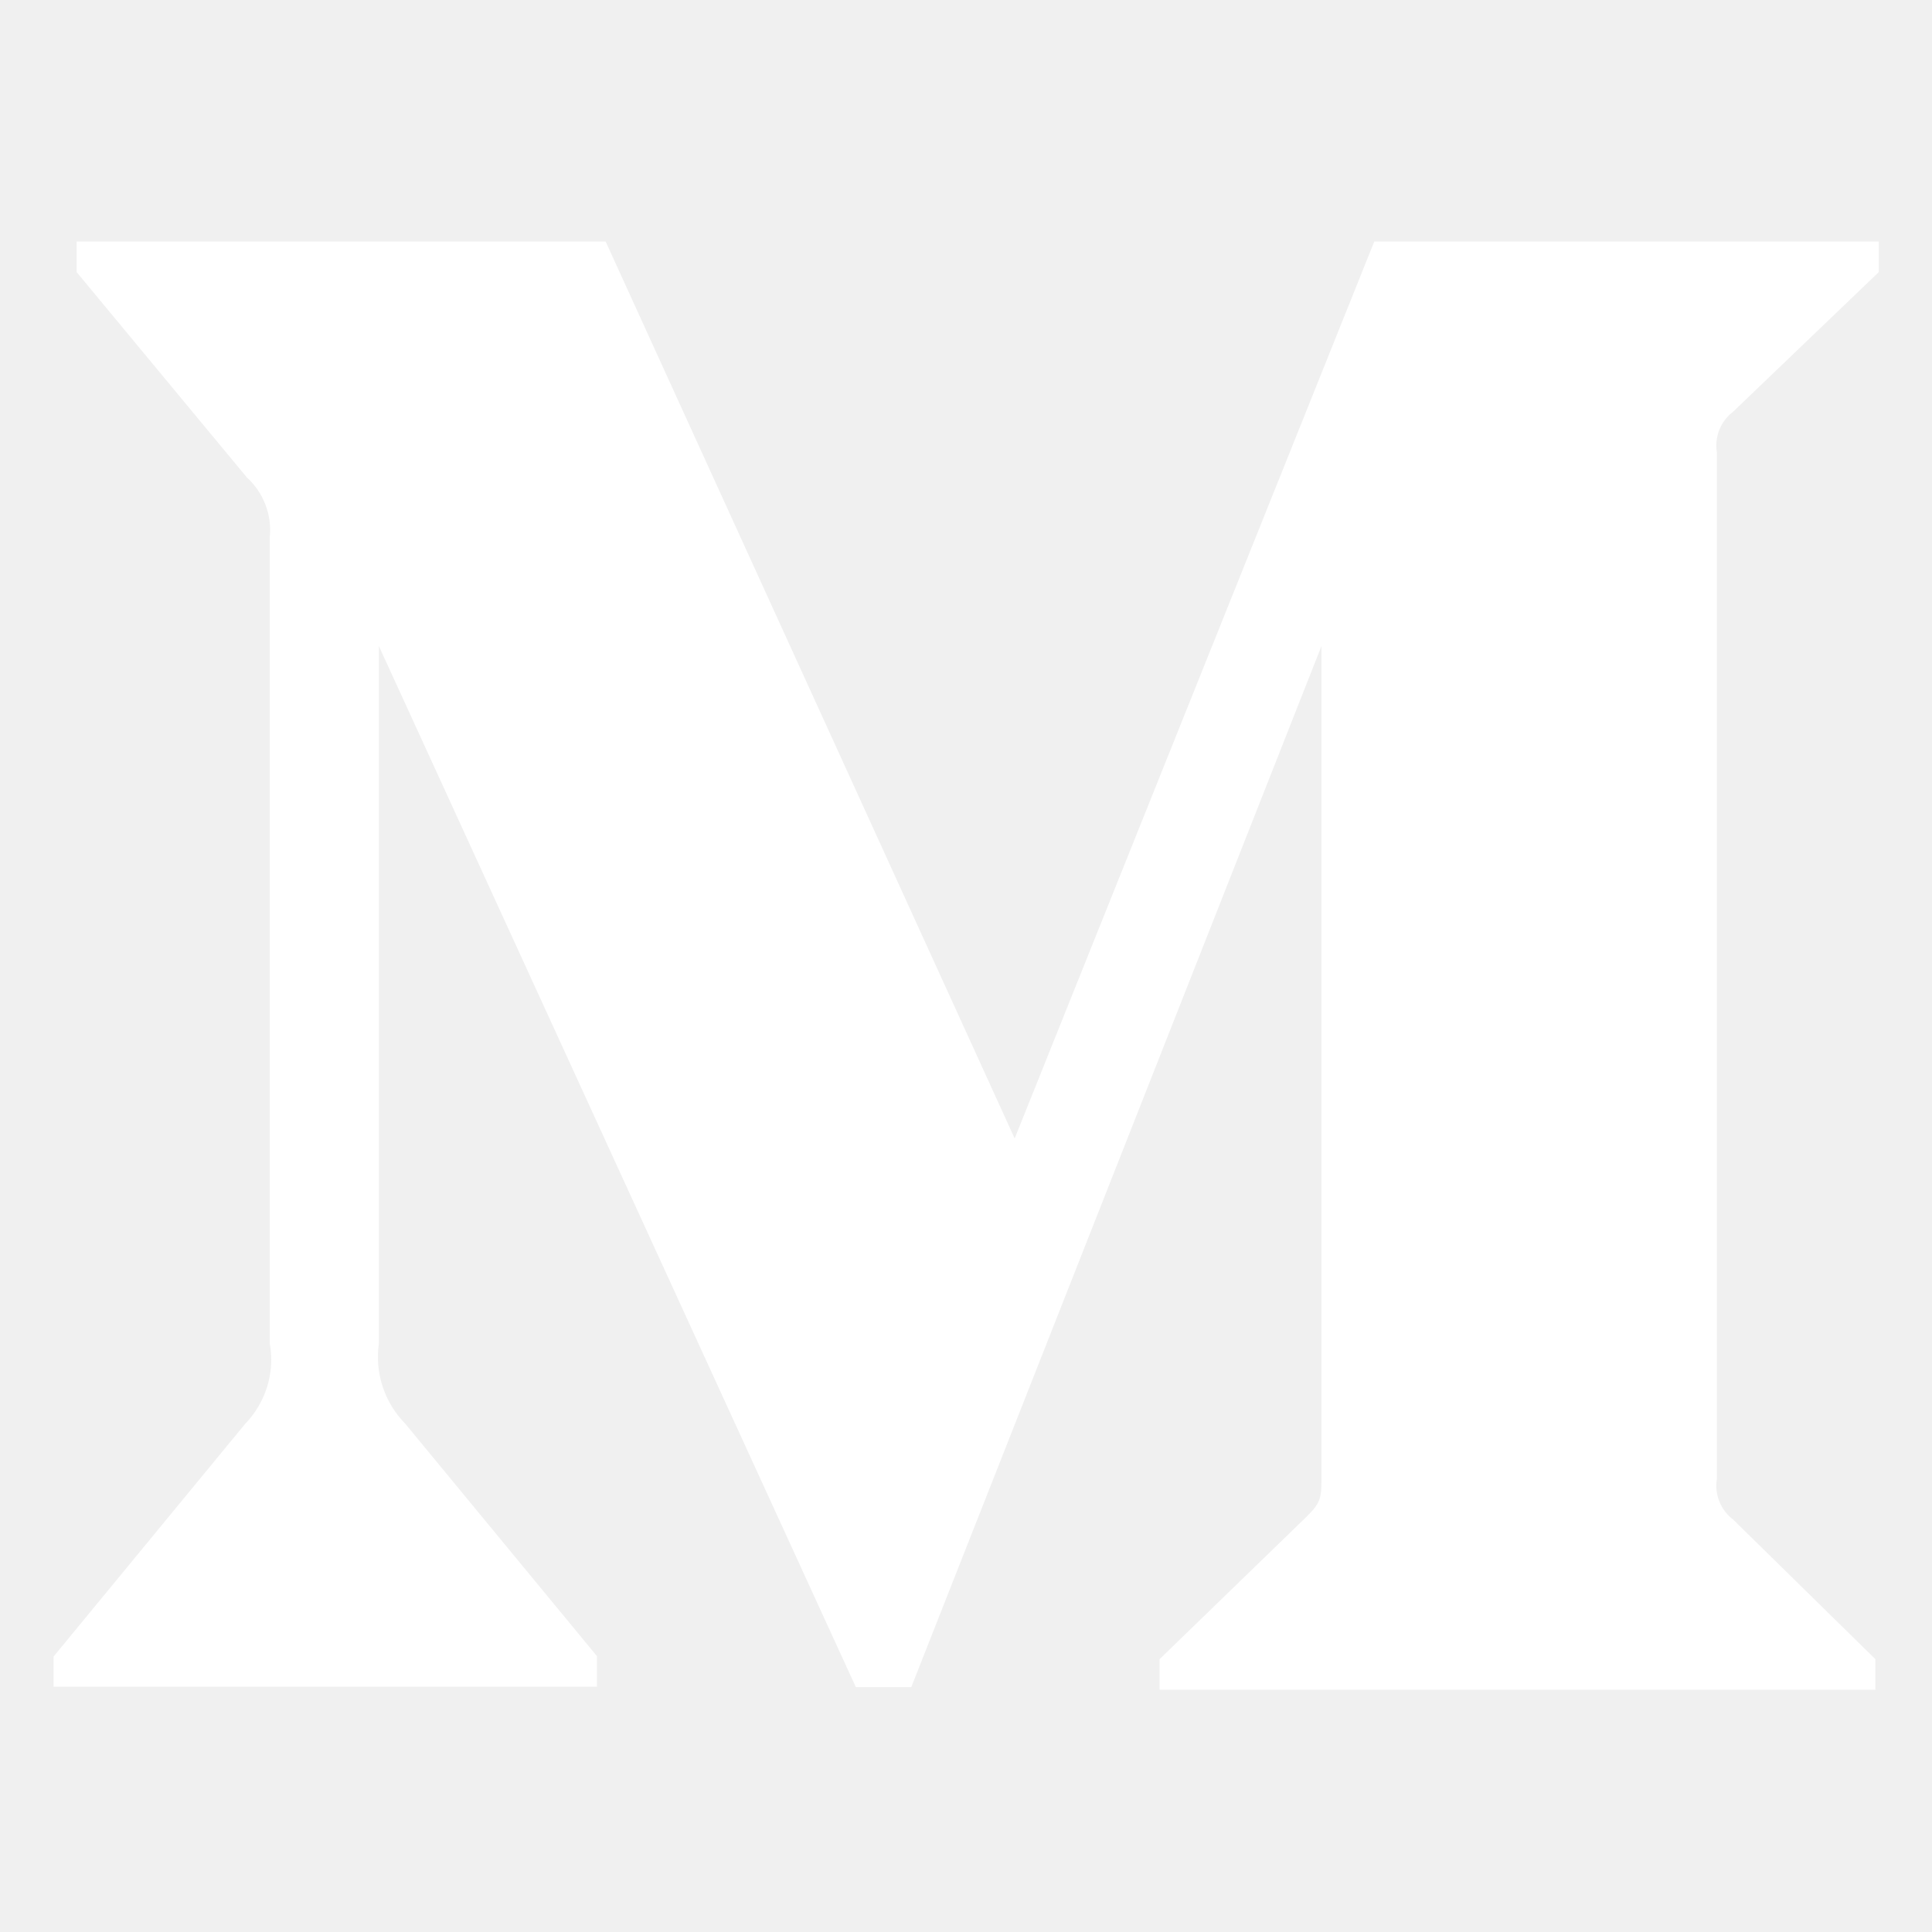
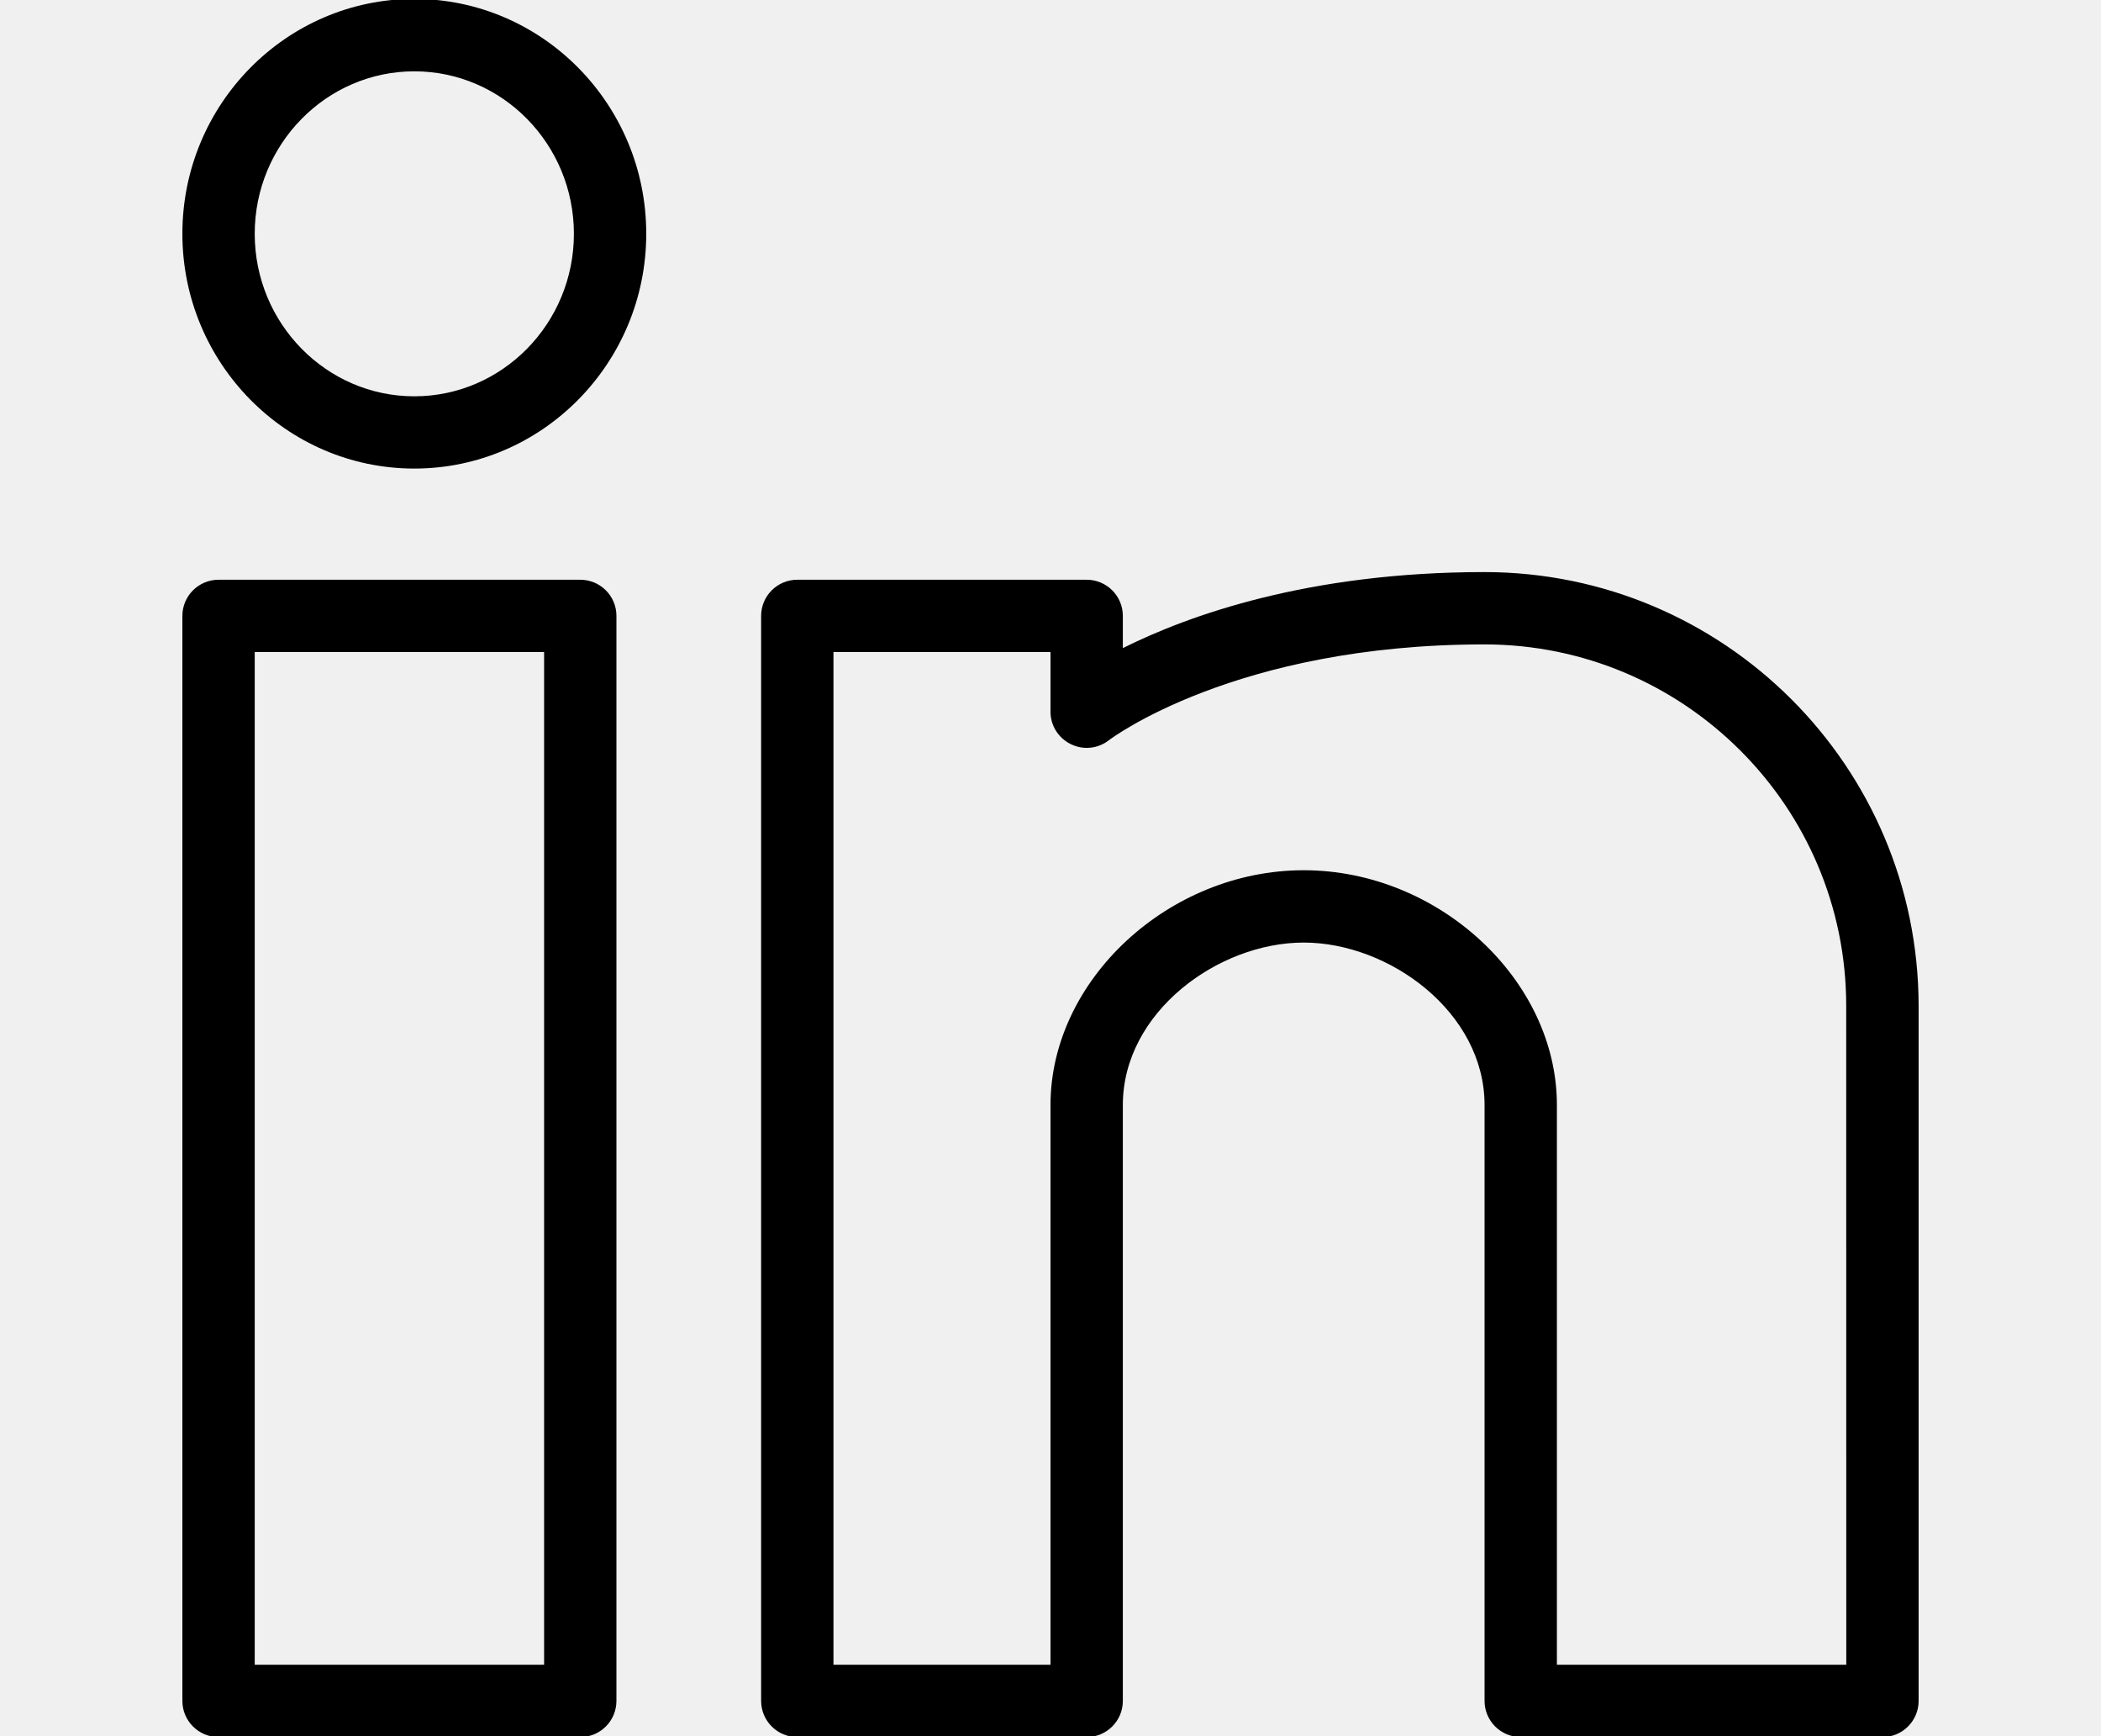
- <svg xmlns="http://www.w3.org/2000/svg" aria-hidden="true" focusable="false" data-prefix="fab" data-icon="medium-m" class="svg-inline--fa fa-medium-m fa-w-16" role="img" viewBox="0 0 512 512">
-   <path fill="white" d="M71.5 142.3c.6-5.9-1.7-11.8-6.1-15.8L20.3 72.1V64h140.2l108.4 237.7L364.2 64h133.7v8.1l-38.6 37c-3.3 2.5-5 6.7-4.3 10.8v272c-.7 4.1 1 8.3 4.3 10.8l37.7 37v8.1H307.3v-8.1l39.1-37.9c3.8-3.8 3.8-5 3.8-10.8V171.2L241.5 447.1h-14.7L100.4 171.2v184.9c-1.1 7.8 1.5 15.6 7 21.2l50.8 61.6v8.1h-144v-8L65 377.3c5.4-5.6 7.9-13.5 6.5-21.2V142.3z" />
+ <svg xmlns="http://www.w3.org/2000/svg" version="1.1" id="Layer_1" x="0px" y="0px" viewBox="0 0 29.042 24" xml:space="preserve">
+   <g id="Linkedin_2">
+     <path d="M8.021 8.015h-5a.5.5 0 0 0-.5.5v15a.5.5 0 0 0 .5.5h5a.5.5 0 0 0 .5-.5v-15a.5.5 0 0 0-.5-.5zm-.5 15h-4v-14h4v14z" />
+     <path d="M5.727-.015c-1.768 0-3.206 1.456-3.206 3.246 0 1.791 1.438 3.247 3.206 3.247s3.206-1.457 3.206-3.247c0-1.79-1.438-3.246-3.206-3.246zm0 5.494c-1.216 0-2.206-1.008-2.206-2.247 0-1.238.99-2.246 2.206-2.246 1.217 0 2.206 1.008 2.206 2.246 0 1.239-.989 2.247-2.206 2.247z" />
+     <path d="M20.521 7.909c-2.438 0-4.097.6-5 1.051v-.445a.5.5 0 0 0-.5-.5h-4a.5.5 0 0 0-.5.5v15a.5.5 0 0 0 .5.5h4a.5.5 0 0 0 .5-.5v-8.238c0-1.285 1.32-2.246 2.5-2.246s2.5.961 2.5 2.246v8.238a.5.5 0 0 0 .5.5h5a.5.5 0 0 0 .5-.5v-9.611a6.004 6.004 0 0 0-6-5.995zm5 15.106h-4v-7.738c0-1.729-1.636-3.246-3.5-3.246s-3.5 1.517-3.5 3.246v7.738h-3v-14h3v.825c0 .191.109.364.281.448a.496.496 0 0 0 .527-.055c.017-.013 1.745-1.324 5.191-1.324 2.757 0 5 2.24 5 4.994l.001 9.112z" />
+   </g>
</svg>
